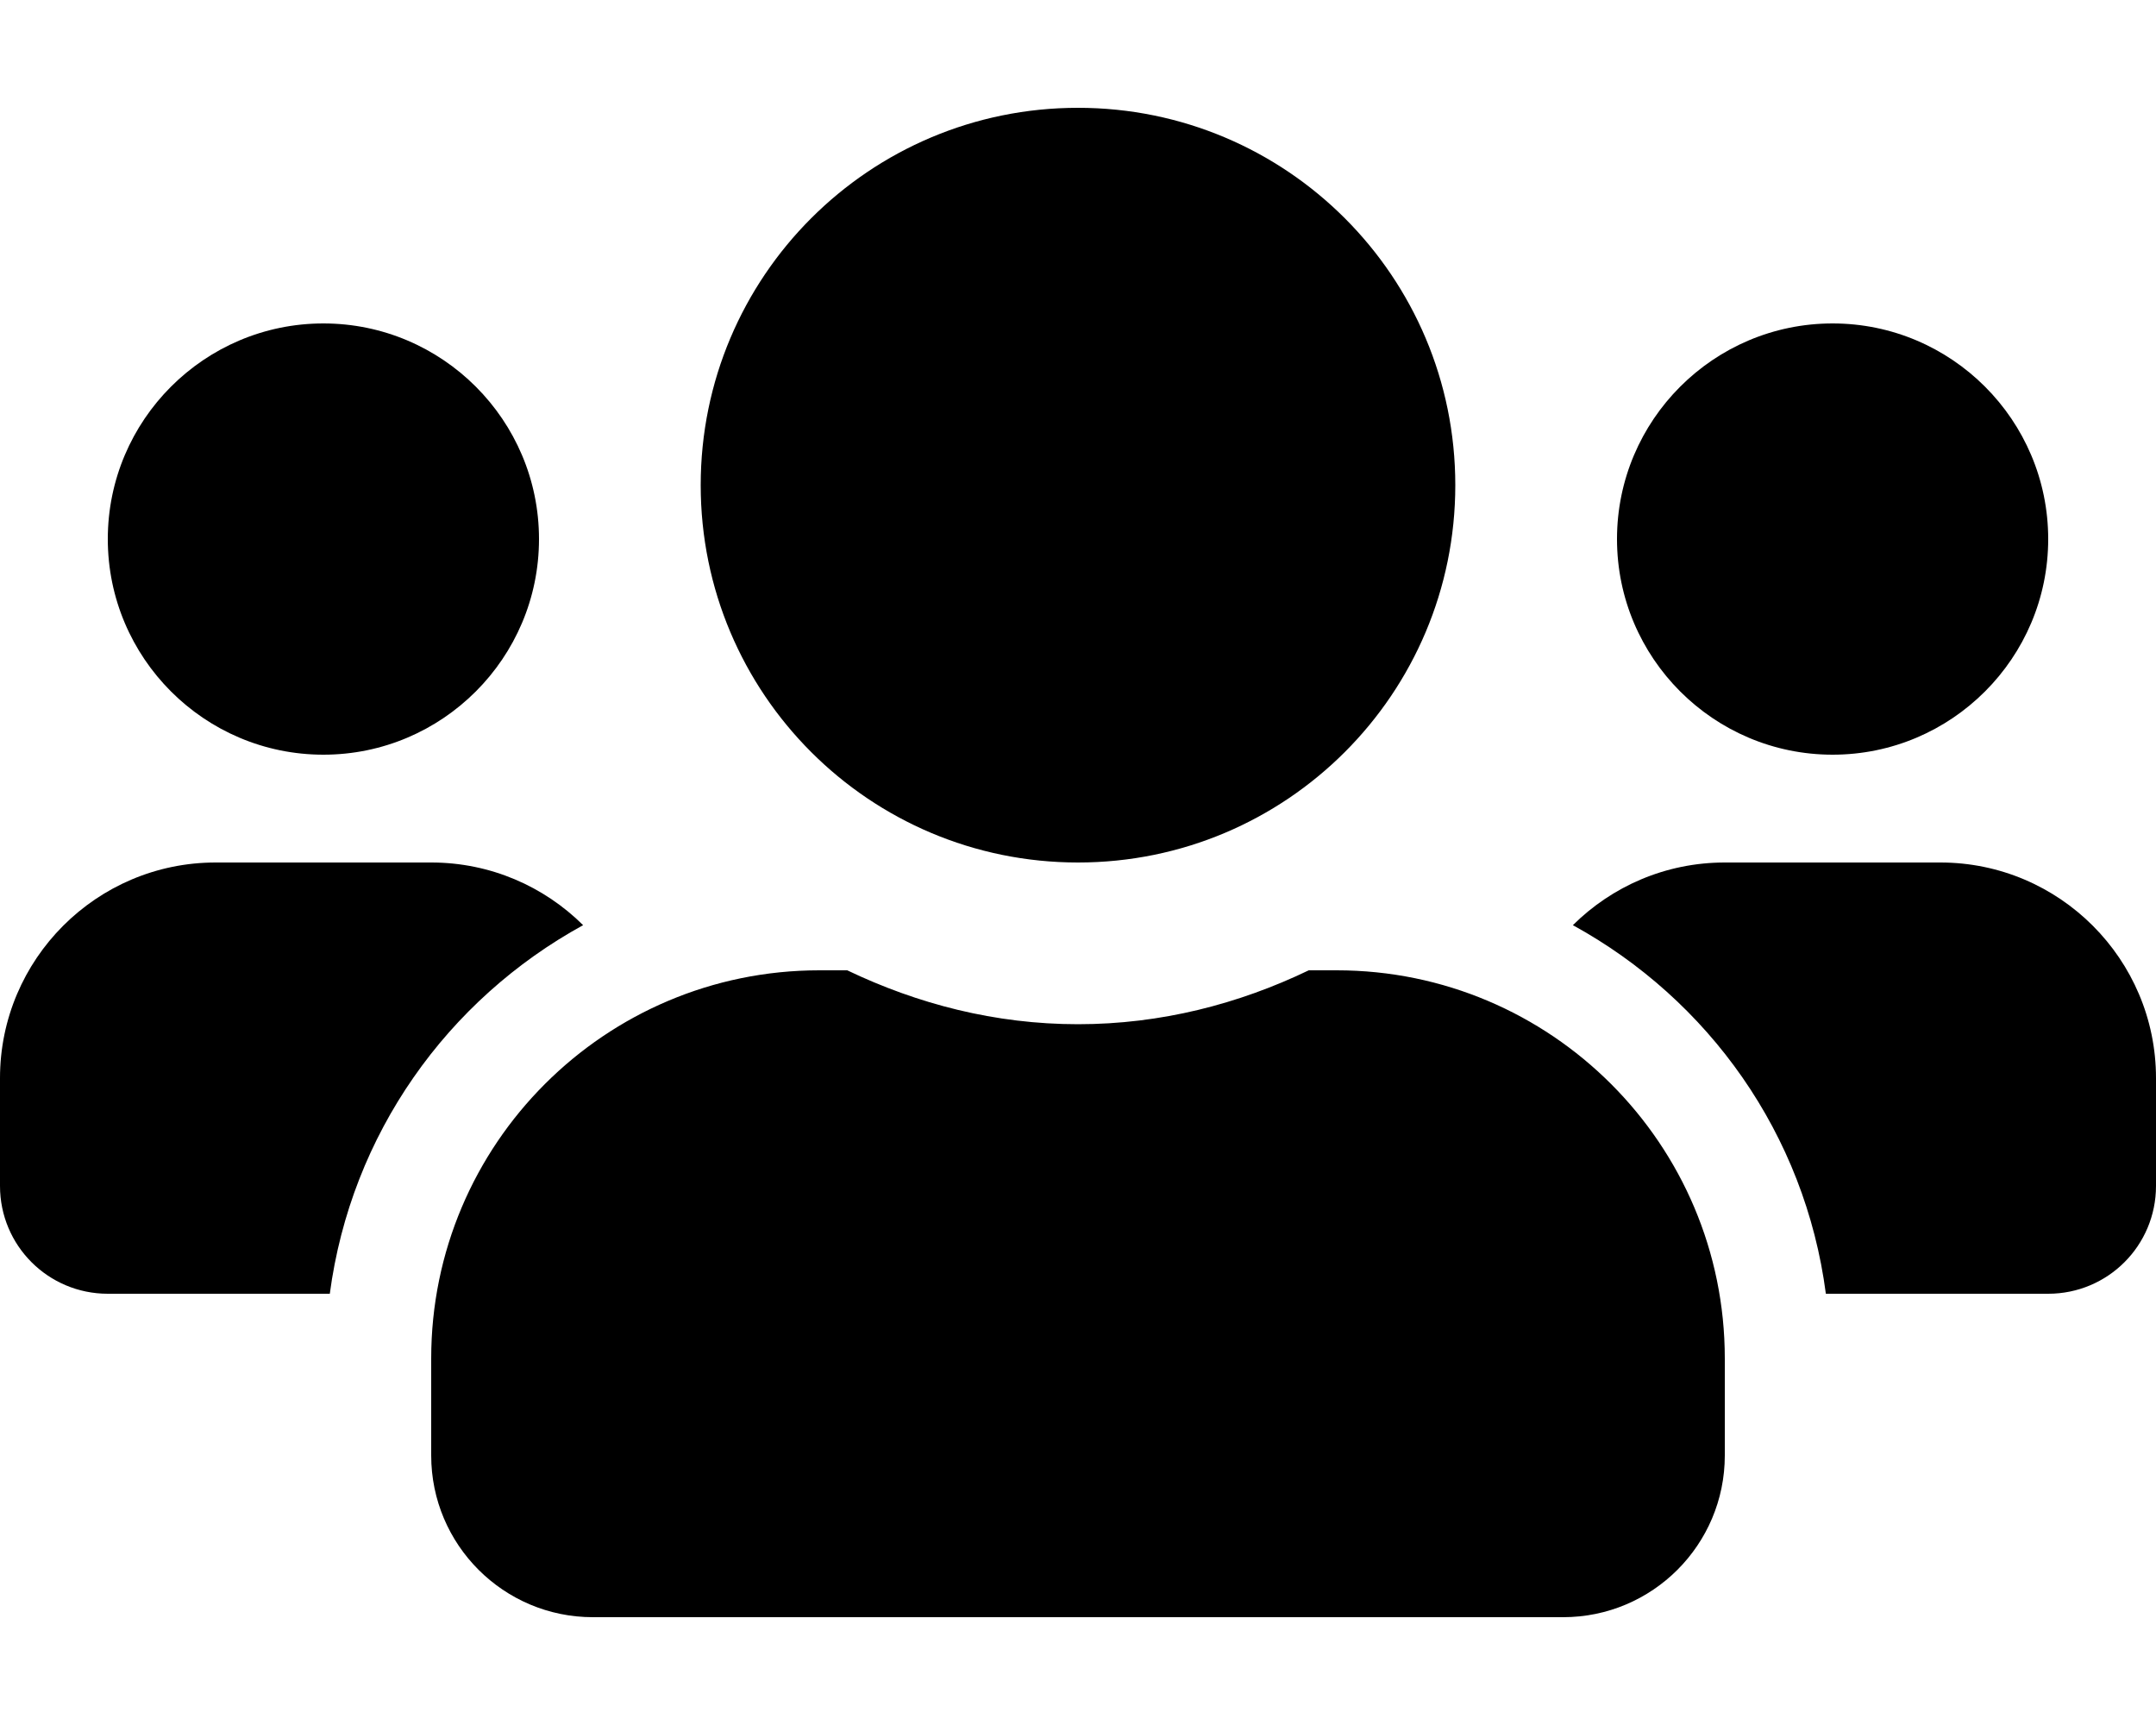
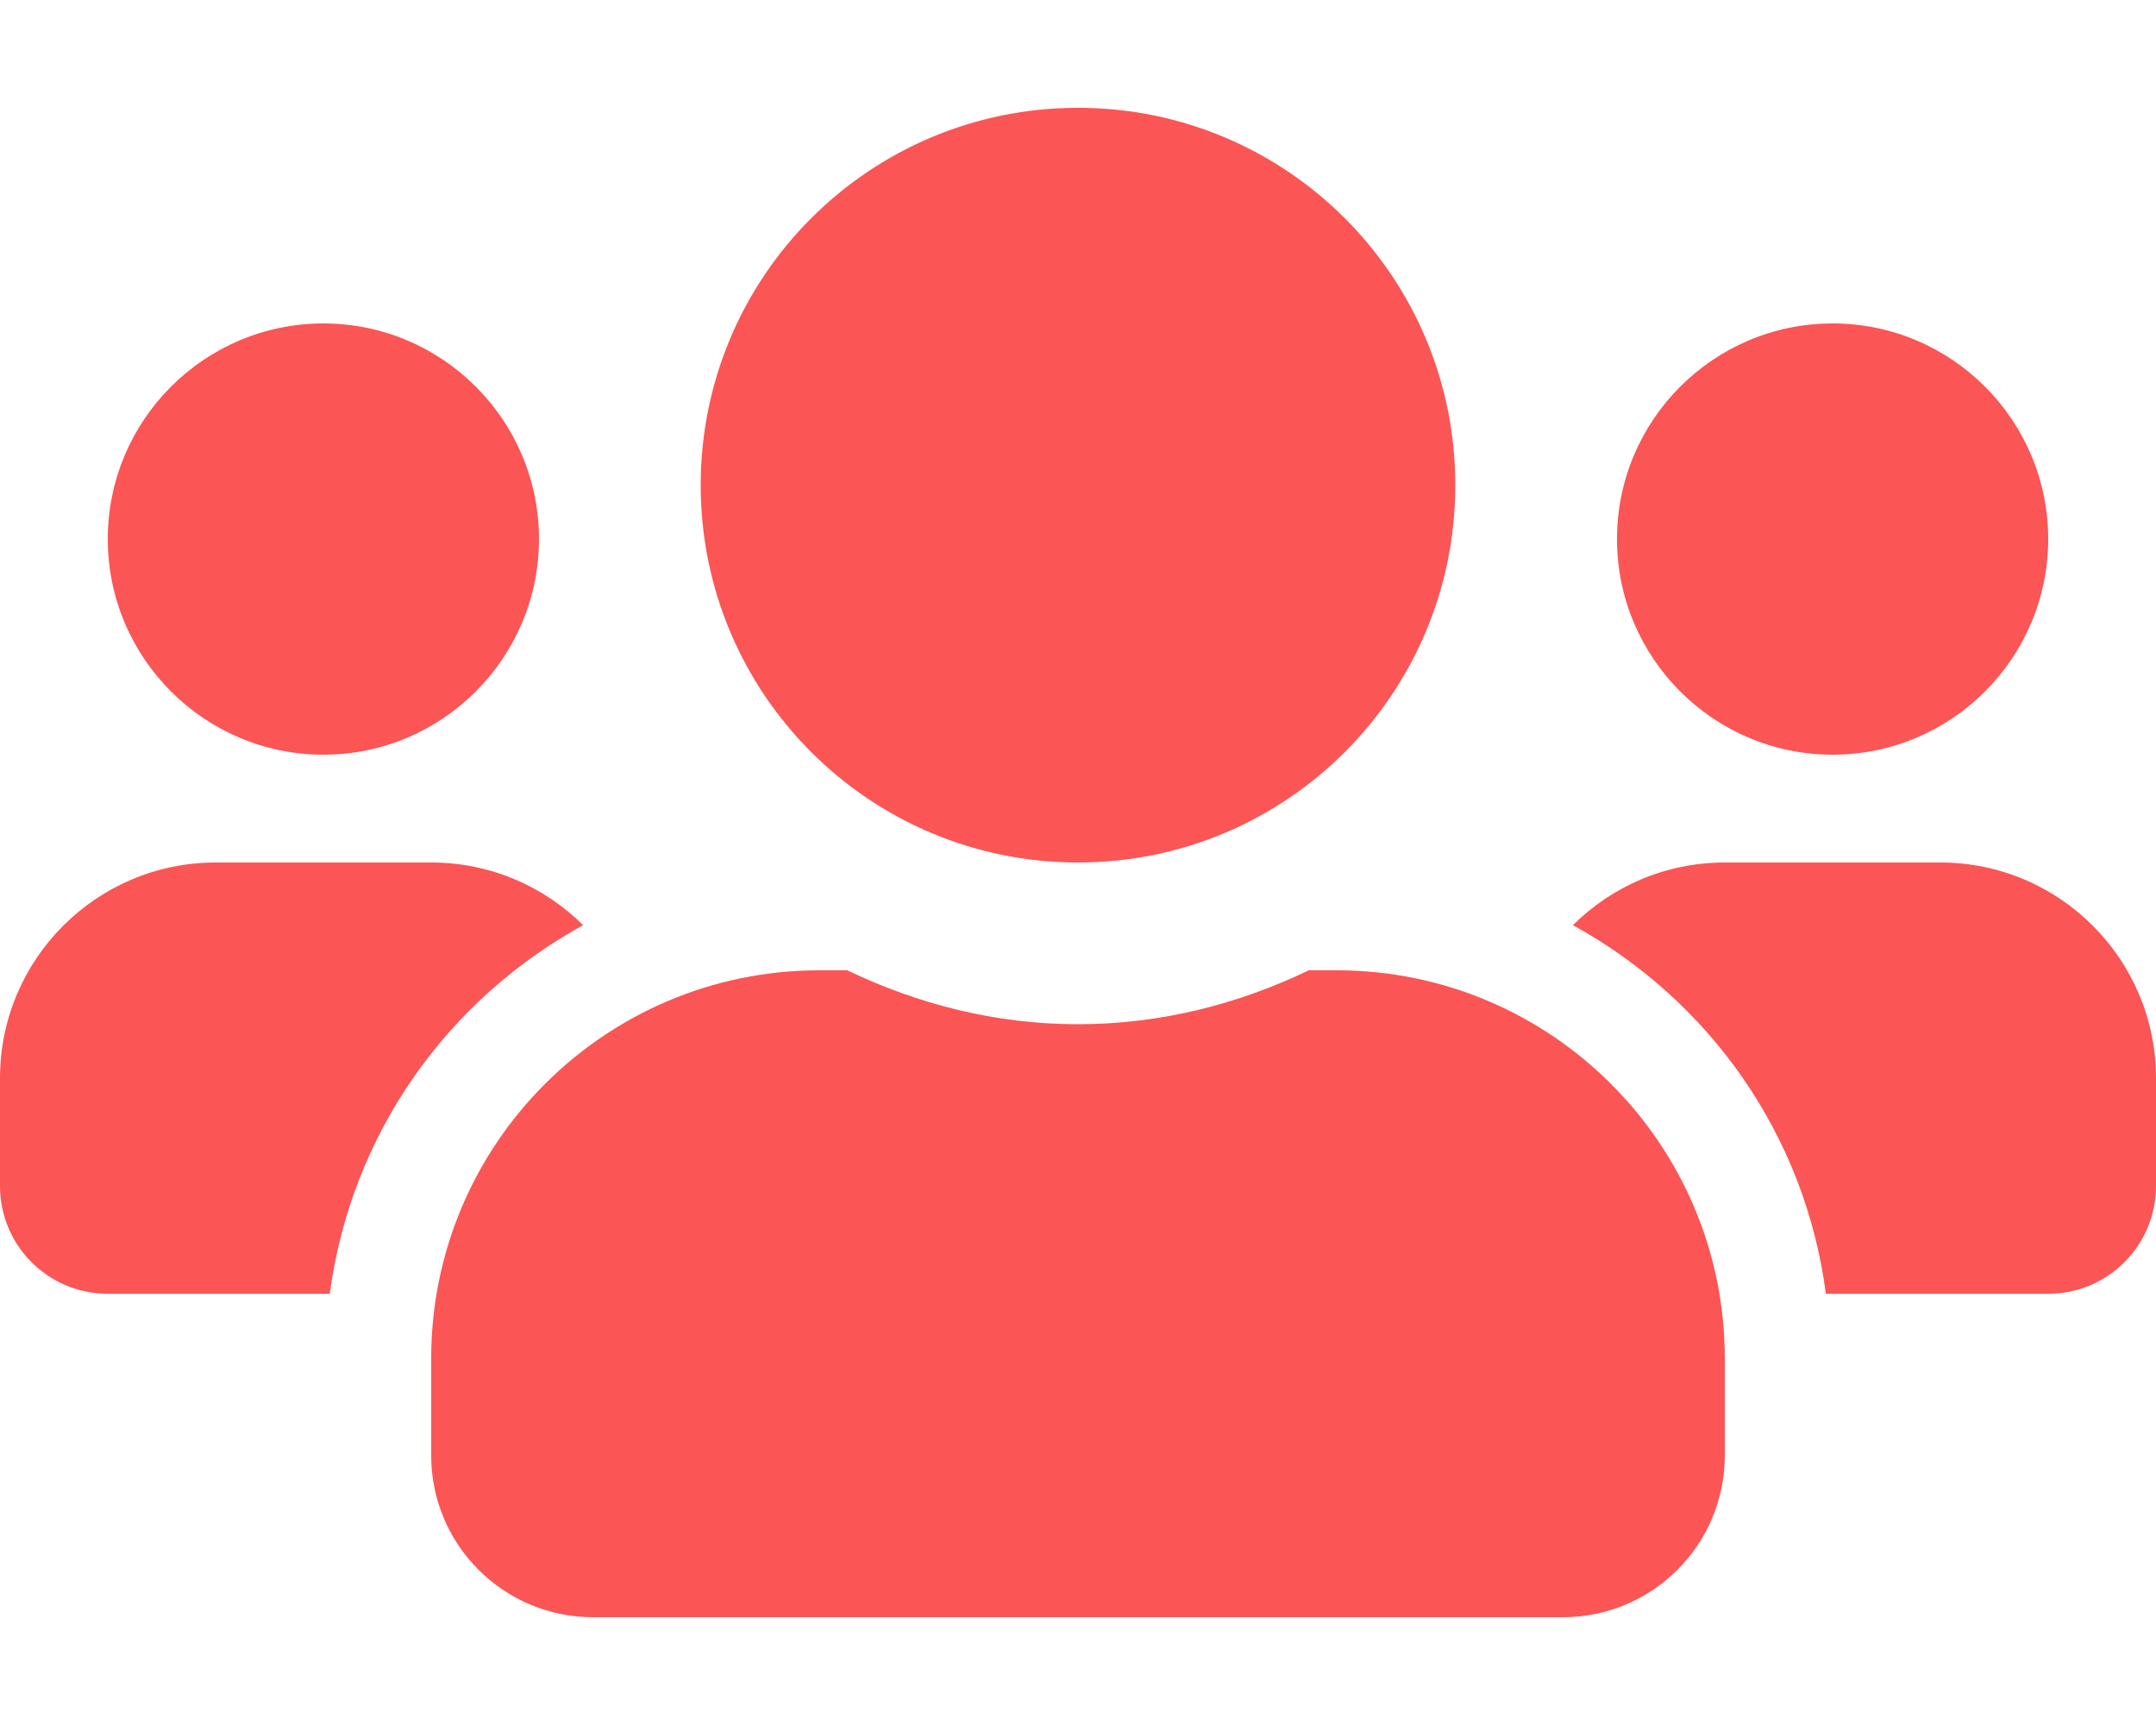
<svg xmlns="http://www.w3.org/2000/svg" viewBox="0 0 640 512">
-   <path d="M96 224c35.3 0 64-28.7 64-64s-28.7-64-64-64s-64 28.7-64 64s28.7 64 64 64zm448 0c35.3 0 64-28.7 64-64s-28.7-64-64-64s-64 28.7-64 64s28.7 64 64 64zm32 32h-64c-17.6 0-33.5 7.1-45.1 18.6c40.3 22.1 68.9 62 75.1 109.4h66c17.7 0 32-14.3 32-32v-32c0-35.3-28.7-64-64-64zm-256 0c61.9 0 112-50.1 112-112S381.9 32 320 32S208 82.1 208 144s50.1 112 112 112zm76.8 32h-8.3c-20.8 10-43.9 16-68.5 16s-47.6-6-68.5-16h-8.3C179.6 288 128 339.6 128 403.2V432c0 26.5 21.5 48 48 48h288c26.5 0 48-21.5 48-48v-28.8c0-63.6-51.6-115.2-115.2-115.2zm-223.7-13.4C161.5 263.1 145.6 256 128 256H64c-35.3 0-64 28.7-64 64v32c0 17.7 14.3 32 32 32h65.9c6.3-47.4 34.9-87.3 75.2-109.4z" fill="currentColor" />
+   <path d="M96 224c35.3 0 64-28.7 64-64s-28.7-64-64-64s-64 28.7-64 64s28.7 64 64 64zm448 0c35.3 0 64-28.7 64-64s-28.7-64-64-64s-64 28.7-64 64s28.7 64 64 64zm32 32h-64c-17.6 0-33.5 7.1-45.1 18.6c40.3 22.1 68.9 62 75.1 109.4h66c17.7 0 32-14.3 32-32v-32c0-35.3-28.7-64-64-64zm-256 0c61.9 0 112-50.1 112-112S381.9 32 320 32S208 82.1 208 144s50.1 112 112 112zm76.8 32h-8.3c-20.8 10-43.9 16-68.5 16s-47.6-6-68.5-16h-8.3C179.6 288 128 339.6 128 403.2V432c0 26.5 21.5 48 48 48h288c26.5 0 48-21.5 48-48v-28.8c0-63.6-51.6-115.2-115.2-115.2zm-223.7-13.4C161.5 263.1 145.6 256 128 256H64c-35.3 0-64 28.7-64 64v32c0 17.7 14.3 32 32 32h65.9c6.3-47.4 34.9-87.3 75.2-109.4z" fill="#fb5555" />
</svg>
